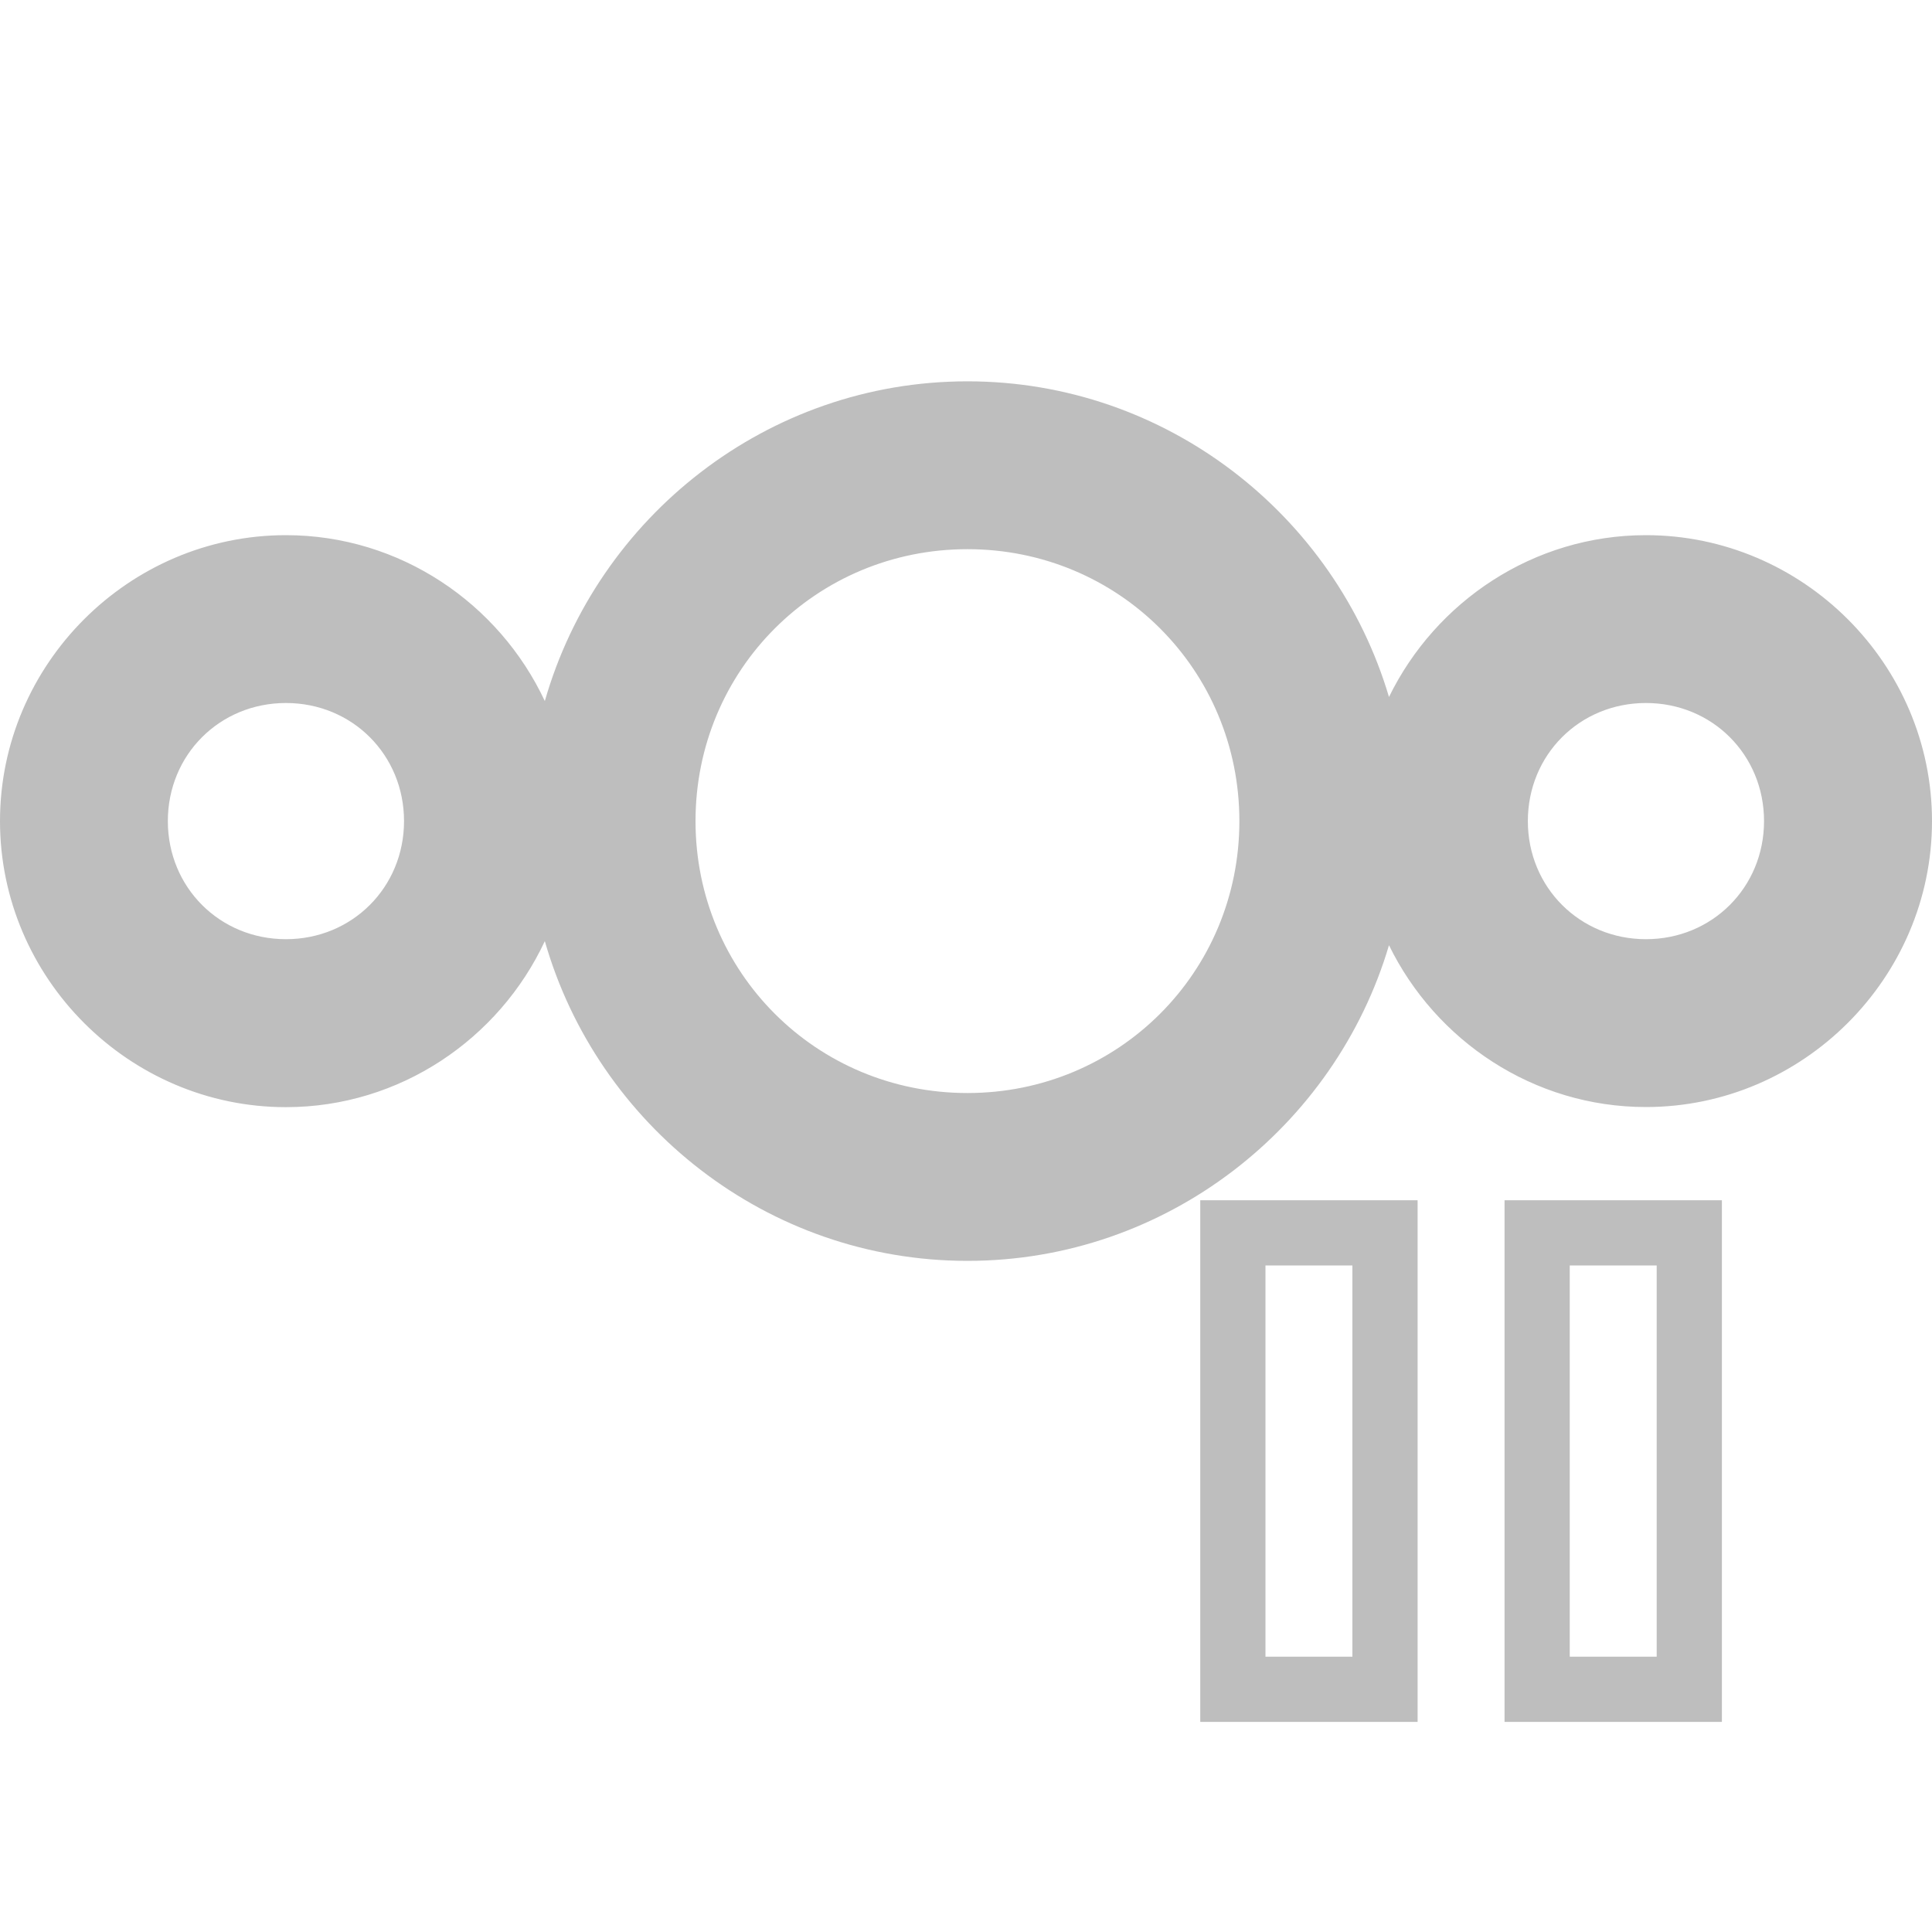
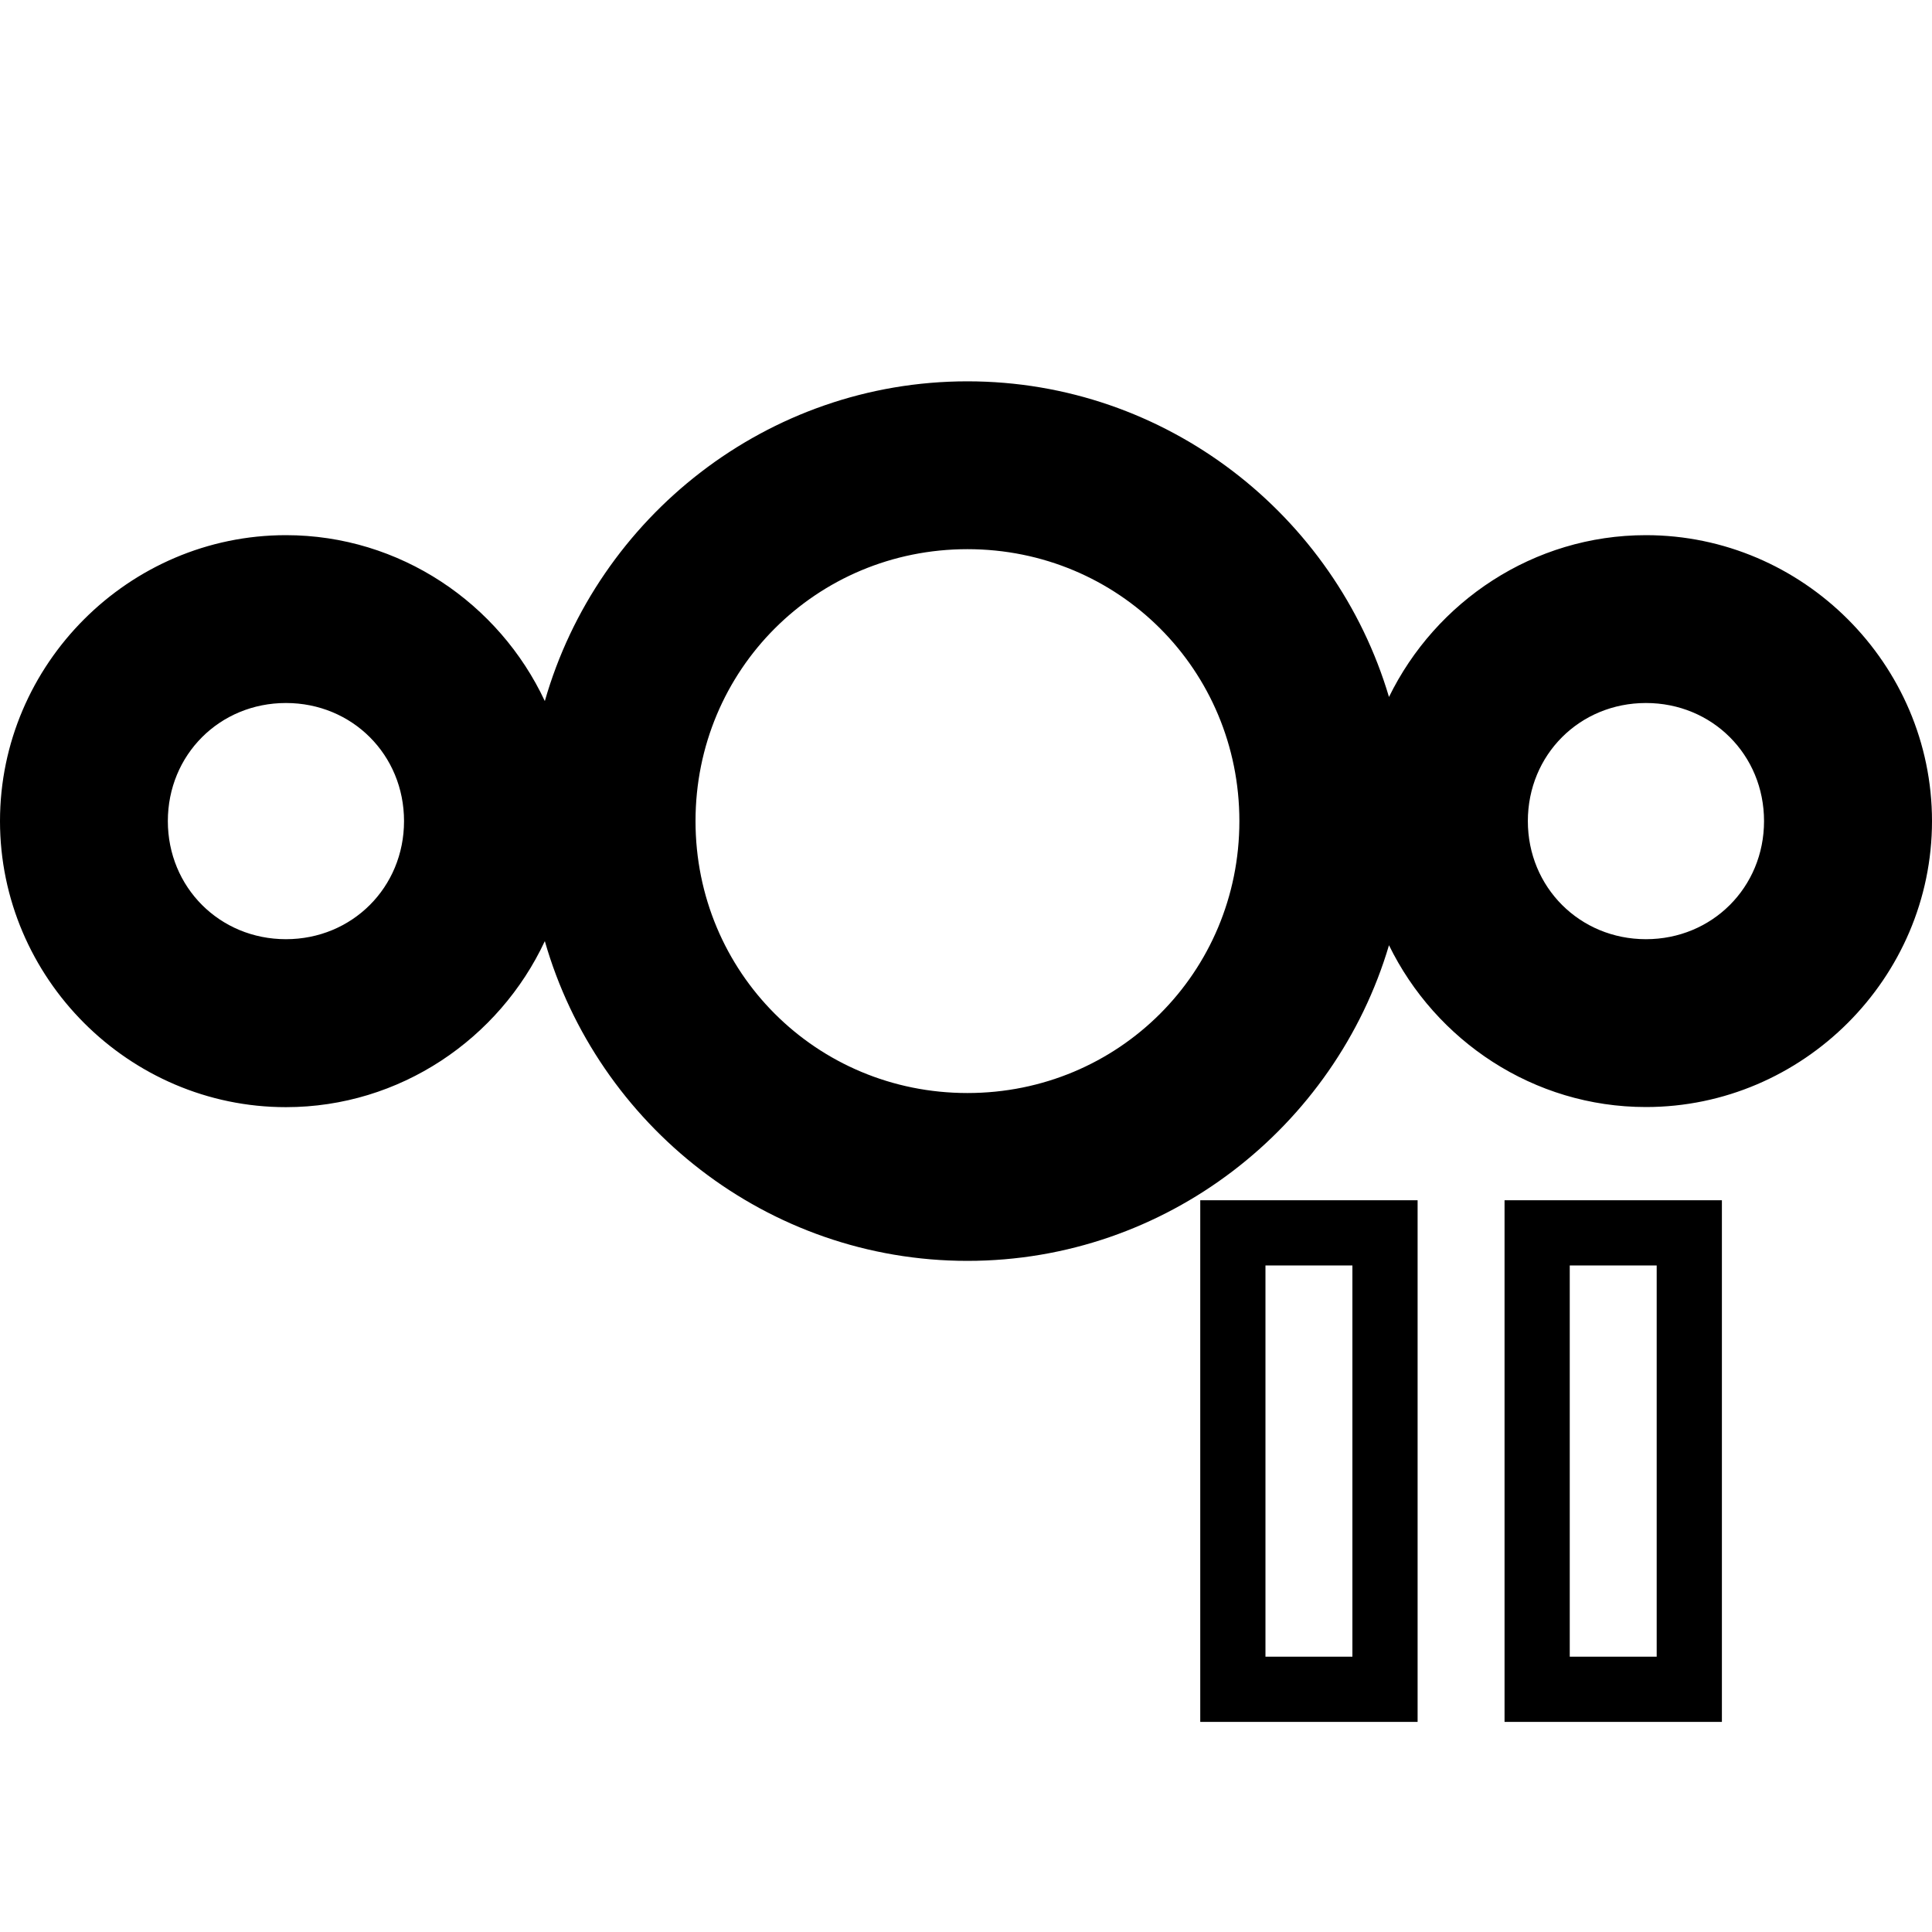
<svg xmlns="http://www.w3.org/2000/svg" width="16" height="16" viewBox="0 0 16 16">
  <g transform="translate(0,-1.2)">
-     <path fill="#bebebe" fill-rule="nonzero" d="m 8.012,4.358 c -1.658,0 -3.064,1.124 -3.5,2.648 C 4.134,6.198 3.313,5.632 2.368,5.632 1.068,5.632 0,6.7 0,8 c 0,1.3 1.068,2.369 2.368,2.369 0.945,0 1.766,-0.566 2.144,-1.375 0.436,1.523 1.841,2.648 3.5,2.648 1.646,0 3.045,-1.108 3.491,-2.614 0.386,0.79 1.196,1.34 2.128,1.34 C 14.931,10.368 16,9.299 16,8 c 0,-1.3 -1.069,-2.368 -2.369,-2.368 -0.932,0 -1.742,0.55 -2.128,1.34 -0.447,-1.506 -1.845,-2.614 -3.491,-2.614 z m 0,1.39 c 1.252,0 2.252,1 2.252,2.252 0,1.252 -1,2.252 -2.252,2.252 -1.252,0 -2.252,-1 -2.252,-2.252 0,-1.252 1,-2.252 2.252,-2.252 z m -5.644,1.274 c 0.549,0 0.978,0.429 0.978,0.978 0,0.549 -0.43,0.978 -0.978,0.978 -0.549,0 -0.978,-0.43 -0.978,-0.978 0,-0.549 0.429,-0.978 0.978,-0.978 z m 11.263,0 c 0.549,0 0.978,0.429 0.978,0.978 0,0.549 -0.43,0.978 -0.978,0.978 -0.548,0 -0.978,-0.43 -0.978,-0.978 0,-0.549 0.429,-0.978 0.978,-0.978 z" />
+     <path fill="currentColor" fill-rule="nonzero" d="m 8.012,4.358 c -1.658,0 -3.064,1.124 -3.5,2.648 C 4.134,6.198 3.313,5.632 2.368,5.632 1.068,5.632 0,6.7 0,8 c 0,1.3 1.068,2.369 2.368,2.369 0.945,0 1.766,-0.566 2.144,-1.375 0.436,1.523 1.841,2.648 3.5,2.648 1.646,0 3.045,-1.108 3.491,-2.614 0.386,0.79 1.196,1.34 2.128,1.34 C 14.931,10.368 16,9.299 16,8 c 0,-1.3 -1.069,-2.368 -2.369,-2.368 -0.932,0 -1.742,0.55 -2.128,1.34 -0.447,-1.506 -1.845,-2.614 -3.491,-2.614 z m 0,1.39 c 1.252,0 2.252,1 2.252,2.252 0,1.252 -1,2.252 -2.252,2.252 -1.252,0 -2.252,-1 -2.252,-2.252 0,-1.252 1,-2.252 2.252,-2.252 z m -5.644,1.274 c 0.549,0 0.978,0.429 0.978,0.978 0,0.549 -0.43,0.978 -0.978,0.978 -0.549,0 -0.978,-0.43 -0.978,-0.978 0,-0.549 0.429,-0.978 0.978,-0.978 z m 11.263,0 c 0.549,0 0.978,0.429 0.978,0.978 0,0.549 -0.43,0.978 -0.978,0.978 -0.548,0 -0.978,-0.43 -0.978,-0.978 0,-0.549 0.429,-0.978 0.978,-0.978 z" />
  </g>
-   <g transform="translate(8.5,8.5) scale(0.45)" fill="#bebebe">
-     <path fill-rule="nonzero" d="M8.8,12.8 L8.8,3.2 L12.8,3.2 L12.8,12.8 L8.8,12.8 Z M3.2,12.8 L3.2,3.2 L7.2,3.2 L7.2,12.8 L3.2,12.8 Z M10,11.6 L11.6,11.6 L11.6,4.4 L10,4.4 L10,11.6 Z M4.4,11.6 L6,11.6 L6,4.4 L4.4,4.4 L4.4,11.6 Z" />
+   <g transform="translate(8.5,8.5) scale(0.45)" fill="currentColor">
+     <path fill="currentColor" fill-rule="nonzero" d="M8.8,12.8 L8.8,3.2 L12.8,3.2 L12.8,12.8 L8.8,12.8 Z M3.2,12.8 L3.2,3.2 L7.2,3.2 L7.2,12.8 L3.2,12.8 Z M10,11.6 L11.6,11.6 L11.6,4.4 L10,4.4 L10,11.6 Z M4.4,11.6 L6,11.6 L6,4.4 L4.4,4.4 L4.4,11.6 Z M4.4,4.4 L4.4,4.4 L4.4,11.6 L4.4,11.6 L4.4,4.4 Z M10,4.4 L10,4.4 L10,11.6 L10,11.6 L10,4.4 Z" />
  </g>
</svg>
